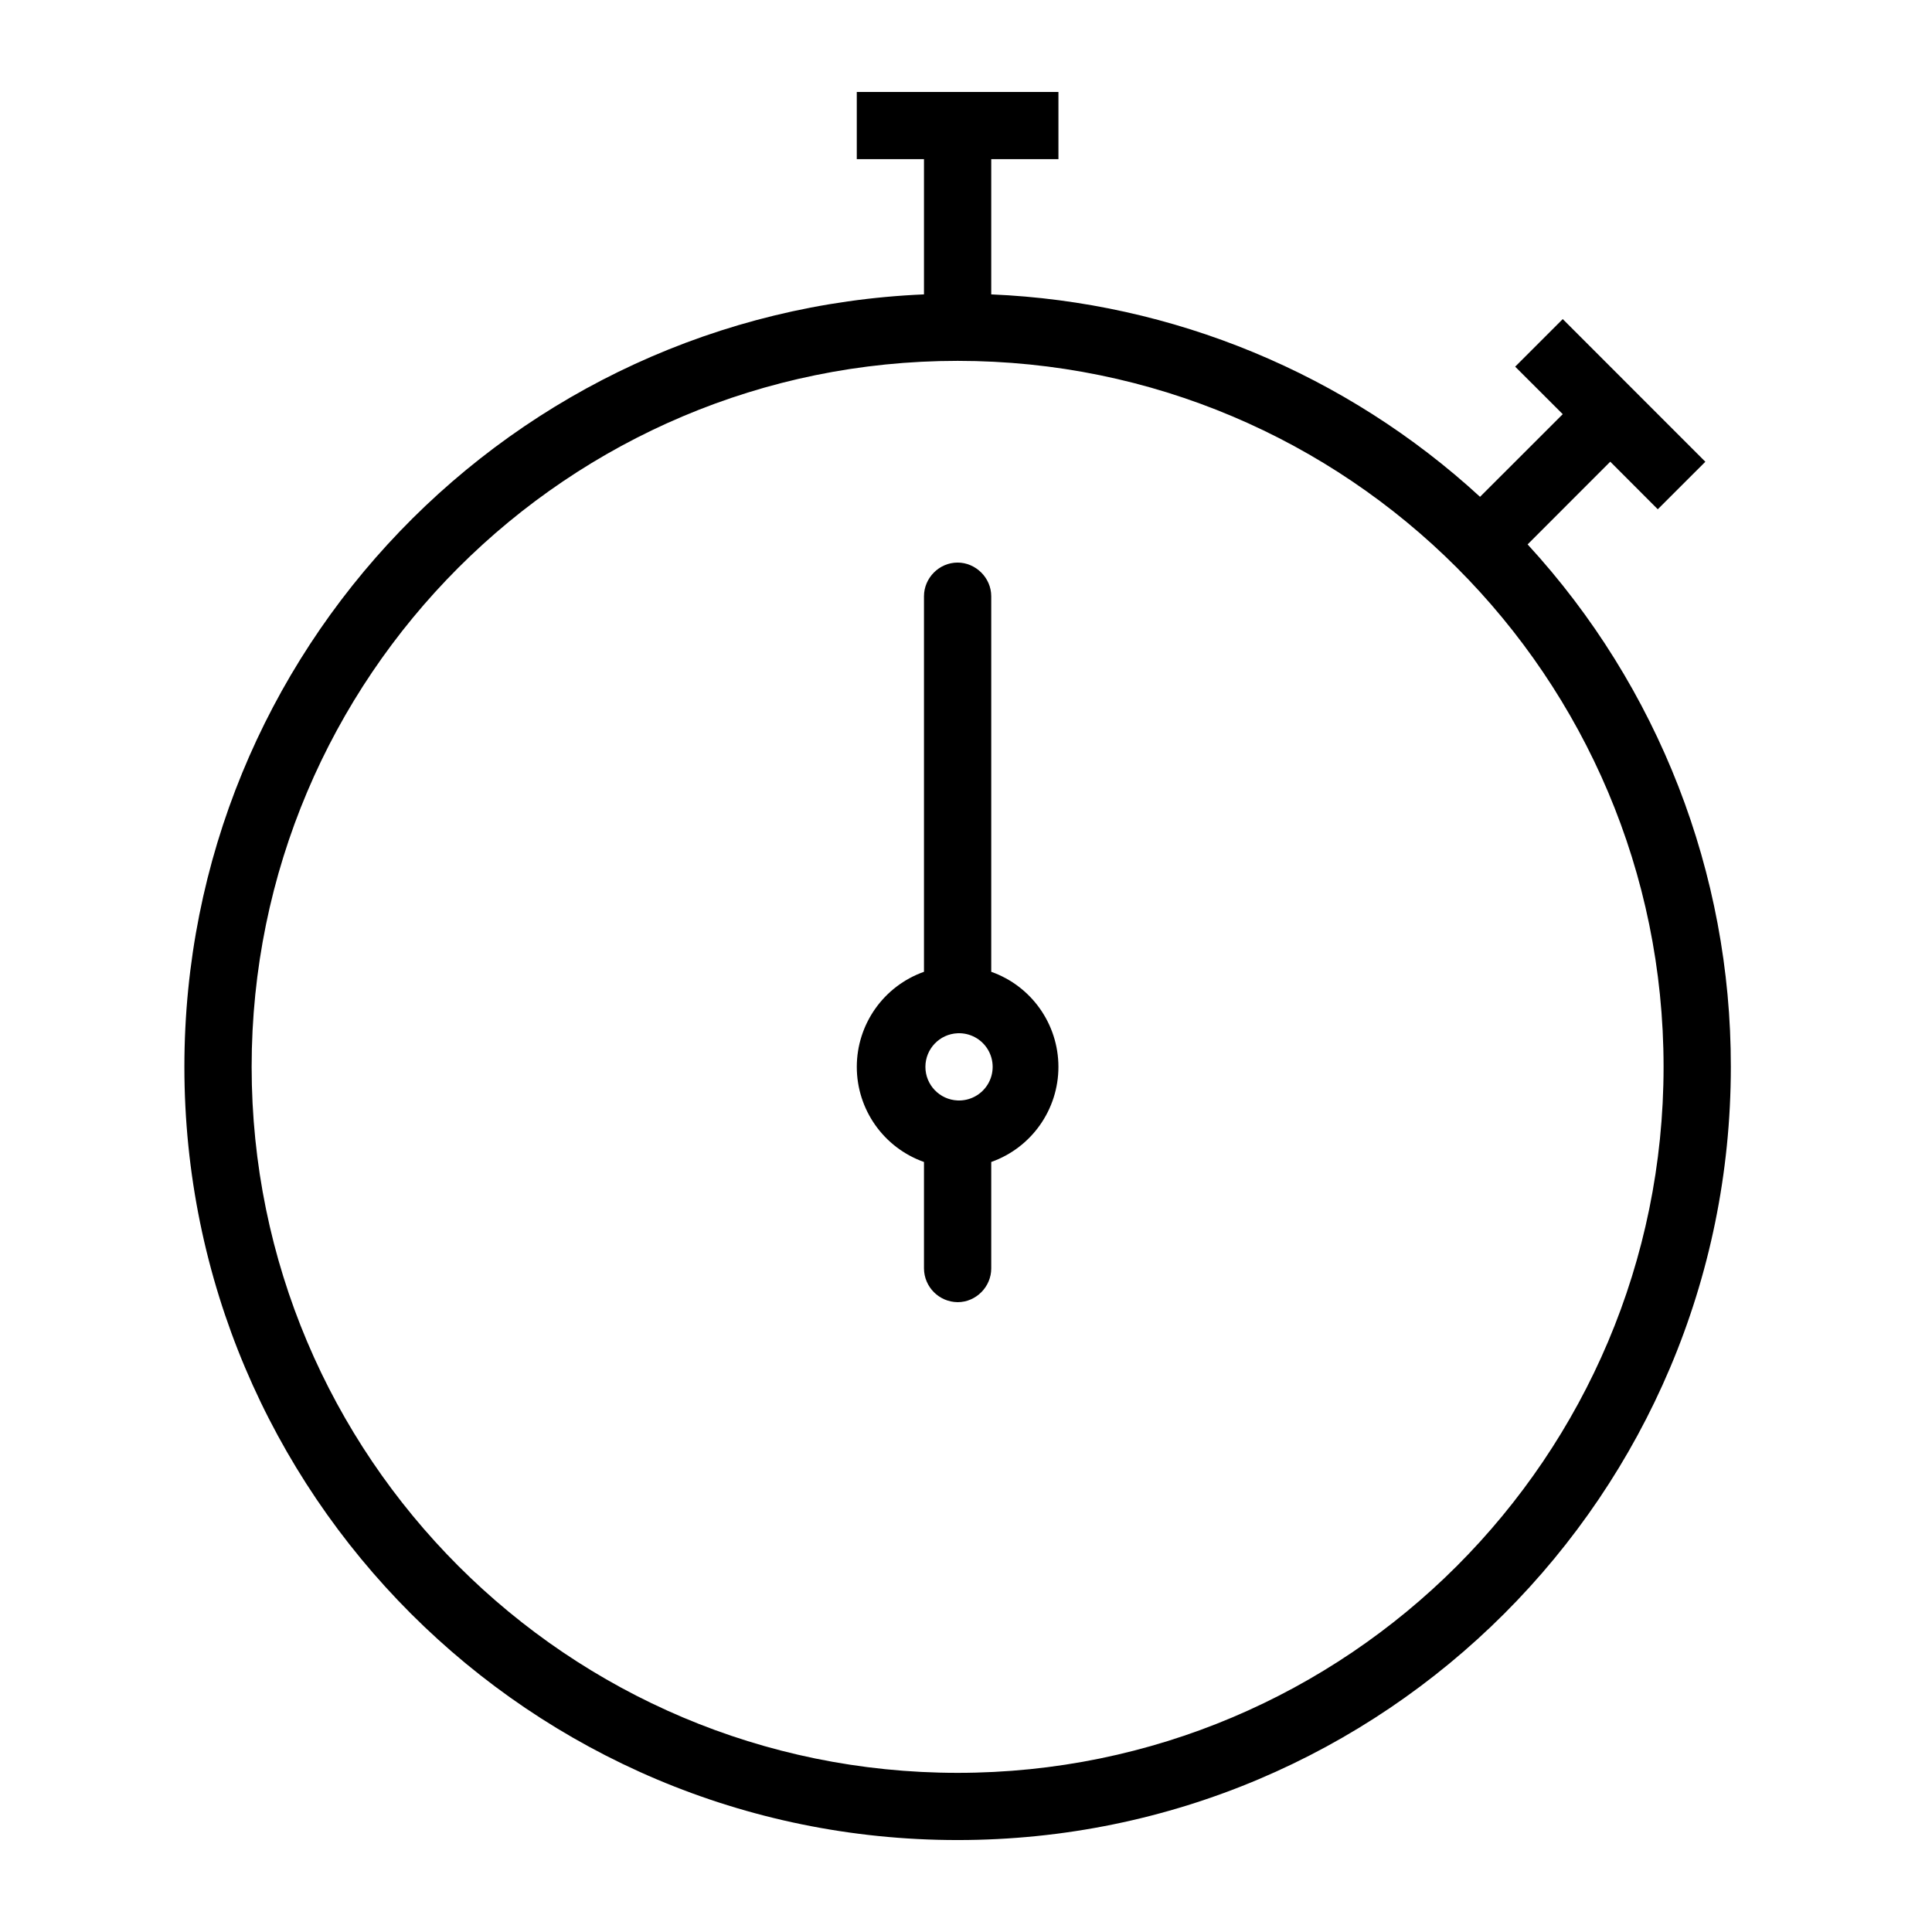
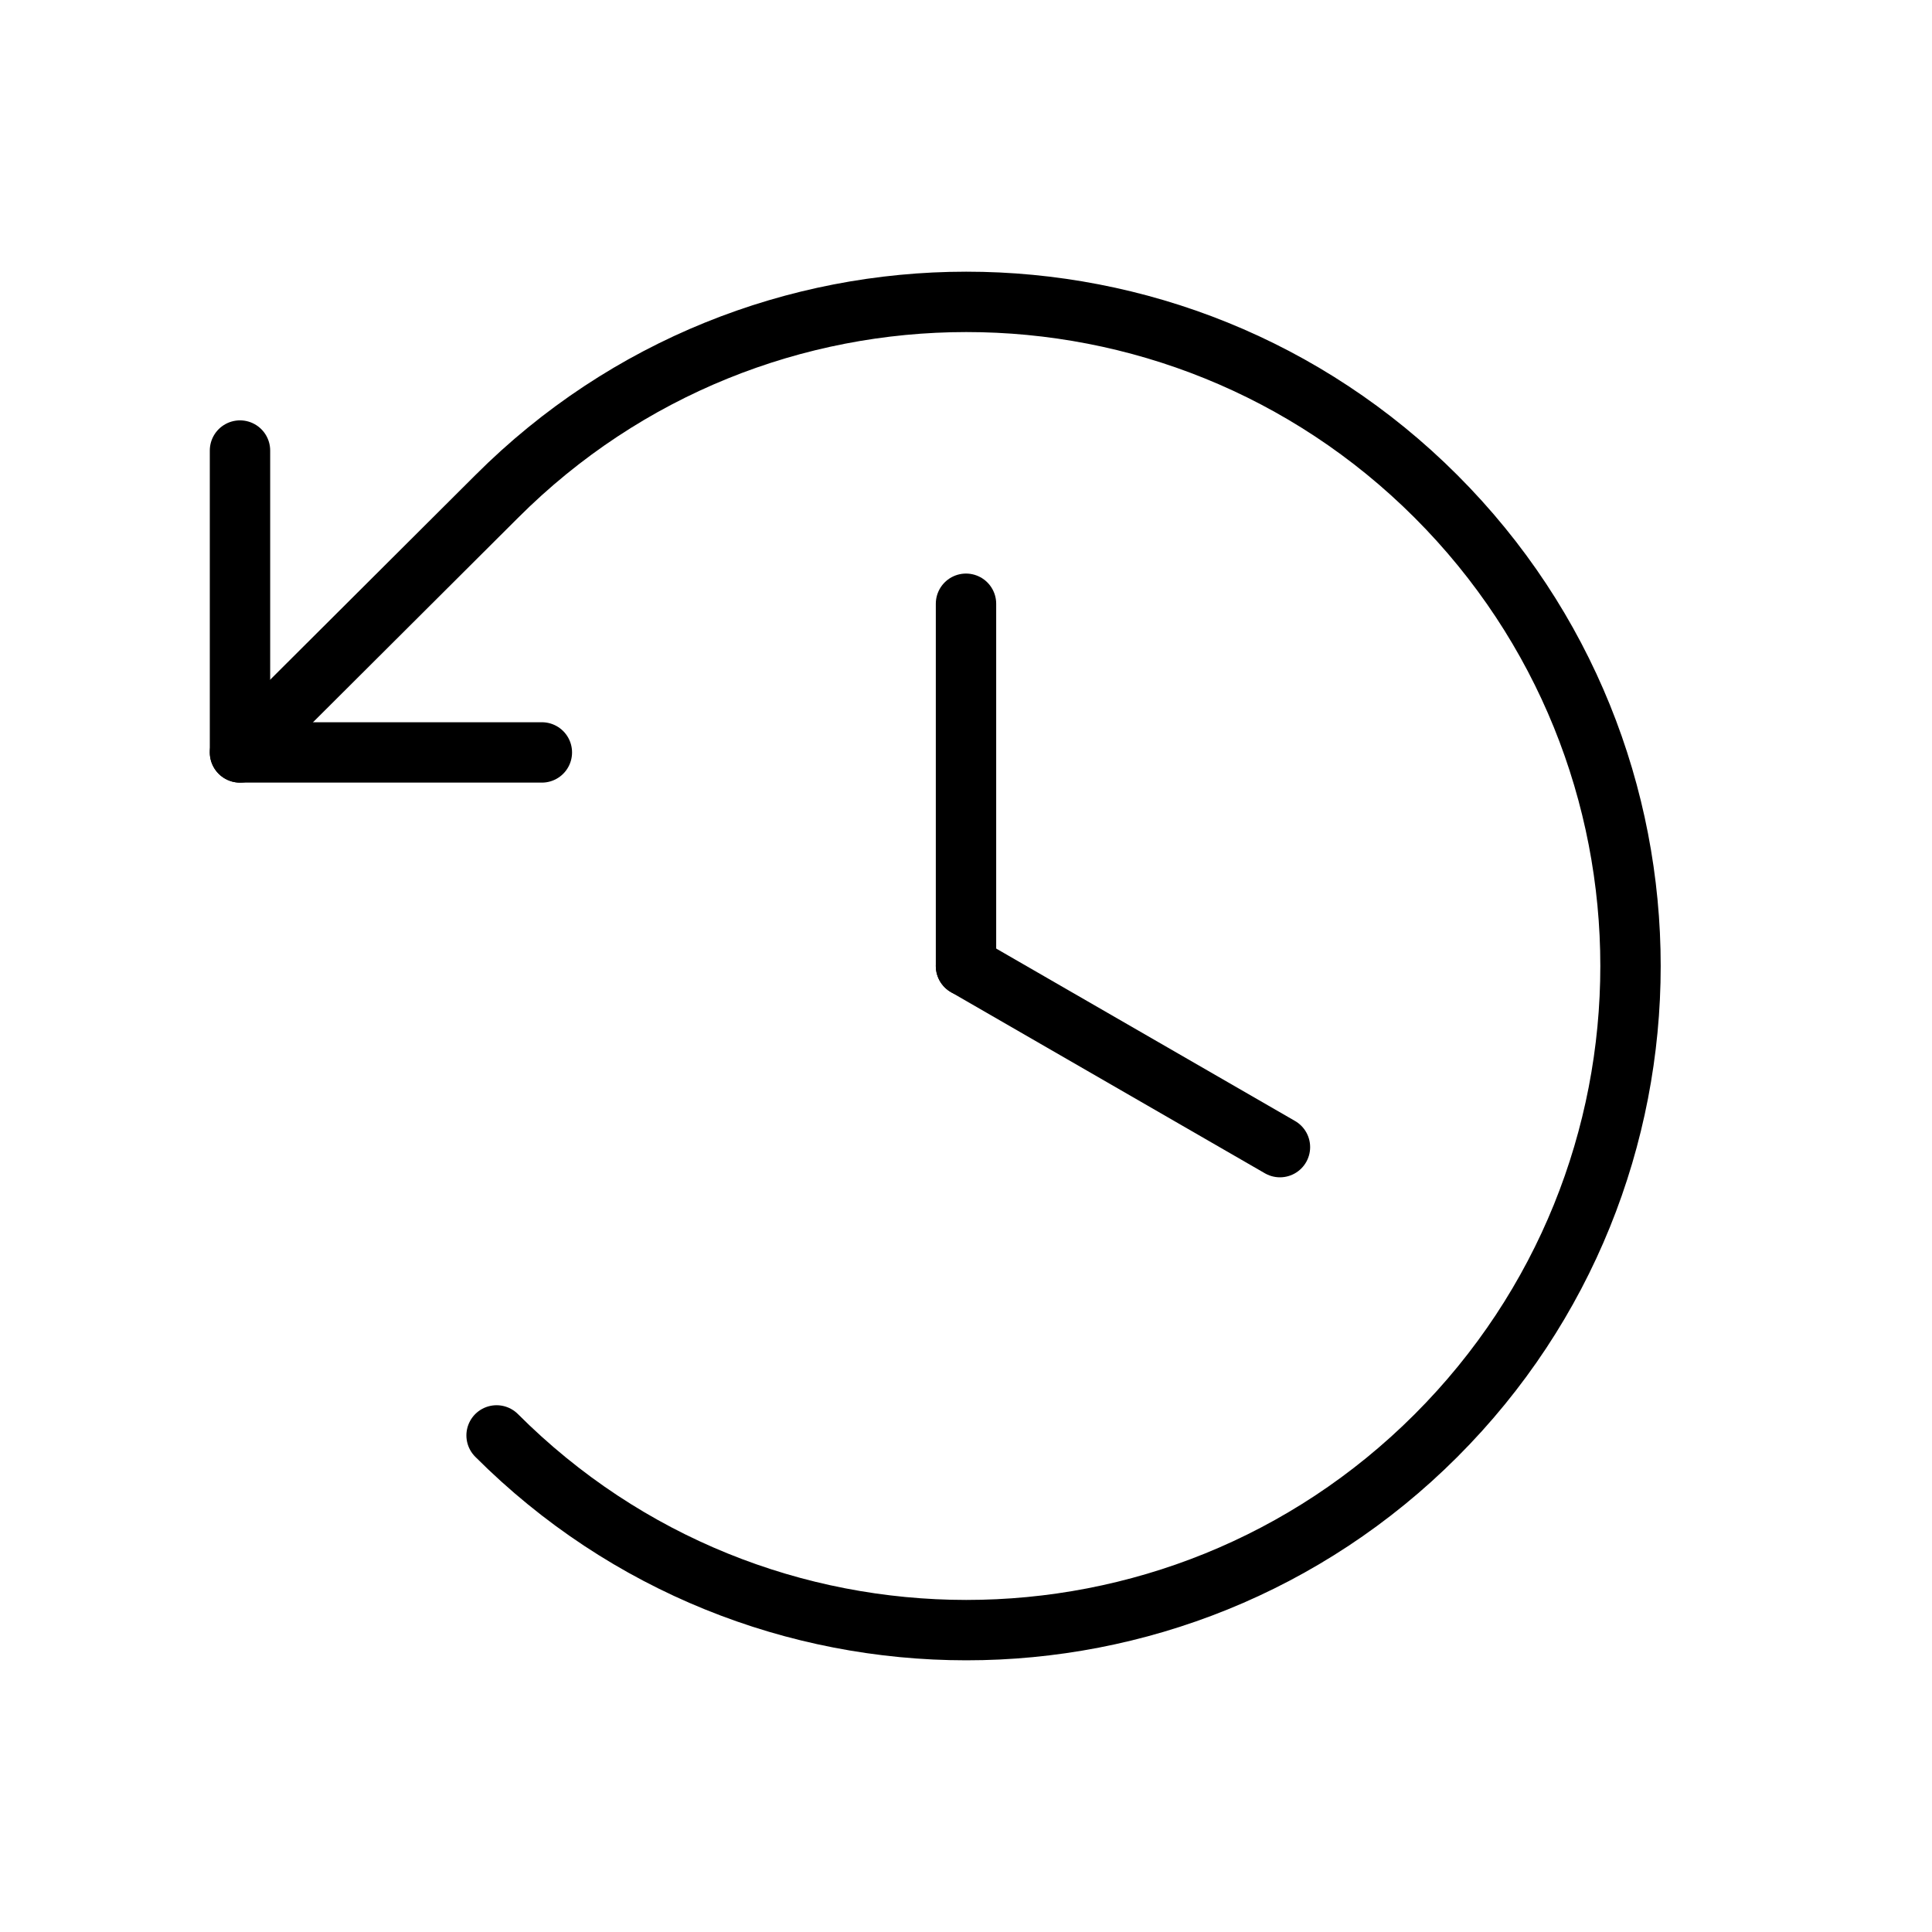
- <svg xmlns="http://www.w3.org/2000/svg" height="32" width="32" version="1.1" id="svg4">
-   <defs id="defs8" />
-   <path d="M15.304 16.095V9.876c0-.302.25-.558.557-.558.298 0 .557.25.557.558v6.22a1.671 1.671 0 010 3.15v1.764c0 .302-.25.558-.557.558a.563.563 0 01-.557-.558v-1.764a1.671 1.671 0 010-3.15zm9.21-7.866a12.758 12.758 0 00-8.096-3.353h0v-2.24h1.113V1.523h-3.34v1.113h1.113v2.24c-6.815.291-12.25 5.908-12.25 12.794 0 7.073 5.734 12.807 12.807 12.807s12.807-5.734 12.807-12.807a12.76 12.76 0 00-3.366-8.653l1.369-1.37.787.788.788-.787-2.362-2.363-.788.788.788.787zm-8.653 21.135c6.458 0 11.693-5.236 11.693-11.694 0-6.458-5.235-11.693-11.693-11.693-6.458 0-11.693 5.235-11.693 11.693 0 6.458 5.235 11.694 11.693 11.694zm0-11.137a.557.557 0 100-1.113.557.557 0 000 1.113z" fill="none" stroke="#000" stroke-width="1.14" stroke-linecap="round" stroke-miterlimit="2" fill-rule="evenodd" id="path2" style="stroke-width:0.5;stroke-miterlimit:2;stroke-dasharray:none;fill:#000000;fill-opacity:1;stroke:none" />
+ <svg xmlns="http://www.w3.org/2000/svg" viewBox="0 0 256 256">
+   <rect fill="none" height="256" width="256" />
+   <line fill="none" stroke="#000" stroke-linecap="round" stroke-linejoin="round" stroke-width="8" x1="128" x2="128" y1="80" y2="128" />
+   <line fill="none" stroke="#000" stroke-linecap="round" stroke-linejoin="round" stroke-width="8" x1="169.6" x2="128" y1="152" y2="128" />
+   <polyline fill="none" points="71.8 99.7 31.8 99.7 31.8 59.7" stroke="#000" stroke-linecap="round" stroke-linejoin="round" stroke-width="8" />
+   <path d="M65.8,190.2a88,88,0,1,0,0-124.4l-34,33.9" fill="none" stroke="#000" stroke-linecap="round" stroke-linejoin="round" stroke-width="8" />
</svg>
